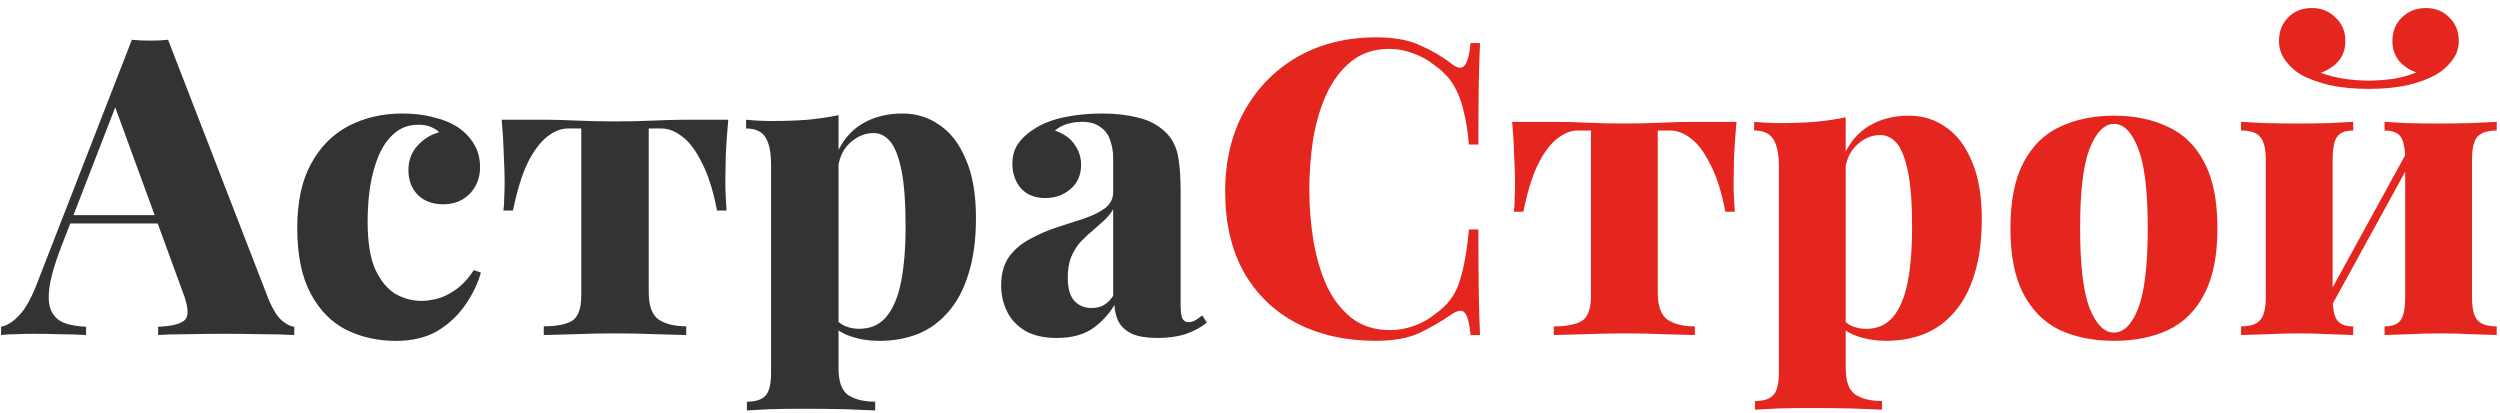
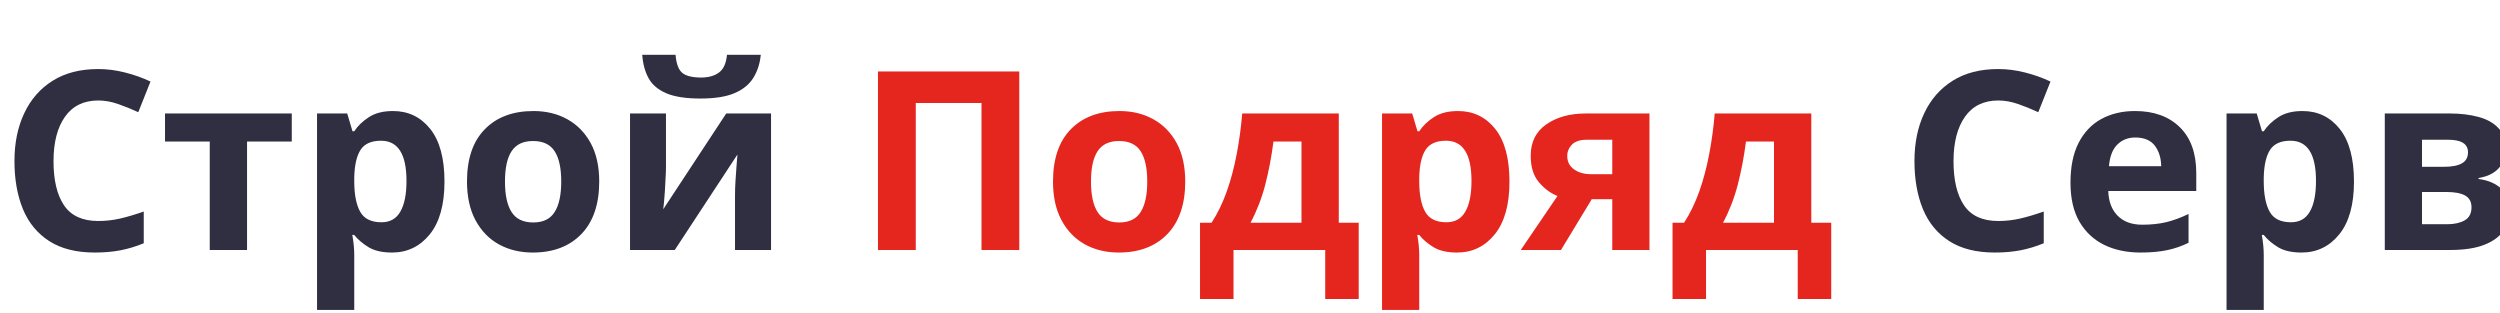
- <svg xmlns="http://www.w3.org/2000/svg" width="291" height="48" viewBox="0 0 291 48" fill="none">
-   <path d="M19.565 4.632L31.296 34.928C31.781 36.059 32.282 36.851 32.799 37.303C33.348 37.756 33.833 37.998 34.253 38.031V39C33.219 38.935 31.975 38.903 30.52 38.903C29.099 38.871 27.644 38.855 26.158 38.855C24.607 38.855 23.136 38.871 21.747 38.903C20.357 38.903 19.242 38.935 18.402 39V38.031C20.05 37.966 21.1 37.691 21.553 37.206C22.005 36.689 21.908 35.607 21.262 33.959L13.215 11.952L14.185 10.498L7.108 28.772C6.364 30.711 5.912 32.278 5.75 33.474C5.589 34.67 5.67 35.591 5.993 36.237C6.316 36.883 6.817 37.336 7.495 37.594C8.206 37.853 9.047 37.998 10.016 38.031V39C8.885 38.935 7.835 38.903 6.865 38.903C5.928 38.871 4.91 38.855 3.811 38.855C3.165 38.855 2.503 38.871 1.824 38.903C1.178 38.903 0.612 38.935 0.127 39V38.031C0.838 37.901 1.549 37.449 2.26 36.673C3.004 35.898 3.731 34.557 4.442 32.65L15.348 4.632C15.995 4.697 16.689 4.729 17.433 4.729C18.208 4.729 18.919 4.697 19.565 4.632ZM22.086 25.04V26.009H7.641L8.126 25.04H22.086ZM46.815 13.212C48.172 13.212 49.384 13.357 50.451 13.648C51.517 13.907 52.39 14.246 53.068 14.666C53.908 15.183 54.587 15.846 55.104 16.654C55.621 17.462 55.88 18.399 55.88 19.465C55.88 20.693 55.476 21.727 54.668 22.567C53.86 23.375 52.842 23.779 51.614 23.779C50.354 23.779 49.352 23.408 48.609 22.664C47.898 21.921 47.542 20.968 47.542 19.805C47.542 18.673 47.898 17.72 48.609 16.945C49.32 16.169 50.16 15.652 51.129 15.393C50.871 15.135 50.531 14.925 50.111 14.763C49.724 14.602 49.255 14.521 48.706 14.521C47.607 14.521 46.686 14.844 45.943 15.49C45.199 16.104 44.585 16.961 44.101 18.059C43.648 19.126 43.309 20.338 43.083 21.695C42.889 23.02 42.792 24.393 42.792 25.815C42.792 28.207 43.099 30.081 43.713 31.438C44.359 32.763 45.151 33.7 46.088 34.25C47.057 34.767 48.043 35.025 49.045 35.025C49.562 35.025 50.16 34.944 50.838 34.783C51.517 34.621 52.228 34.282 52.971 33.765C53.747 33.248 54.474 32.472 55.153 31.438L55.977 31.729C55.621 32.989 55.023 34.233 54.183 35.461C53.343 36.689 52.26 37.707 50.935 38.515C49.61 39.291 47.995 39.679 46.088 39.679C43.955 39.679 42.016 39.242 40.271 38.37C38.558 37.497 37.185 36.092 36.151 34.153C35.117 32.214 34.6 29.677 34.6 26.542C34.6 23.505 35.133 21.016 36.199 19.077C37.266 17.106 38.72 15.636 40.562 14.666C42.436 13.697 44.521 13.212 46.815 13.212ZM84.77 13.939C84.641 15.361 84.544 16.735 84.479 18.059C84.447 19.384 84.431 20.402 84.431 21.113C84.431 21.76 84.447 22.39 84.479 23.004C84.511 23.585 84.544 24.086 84.576 24.506H83.461C83.009 22.147 82.411 20.273 81.668 18.884C80.957 17.462 80.197 16.46 79.389 15.878C78.581 15.264 77.79 14.957 77.014 14.957H75.511V34.007C75.511 35.591 75.899 36.657 76.675 37.206C77.483 37.724 78.549 37.982 79.874 37.982V39C79.034 38.968 77.871 38.935 76.384 38.903C74.897 38.838 73.314 38.806 71.634 38.806C69.953 38.806 68.353 38.838 66.835 38.903C65.348 38.935 64.169 38.968 63.296 39V37.982C64.686 37.982 65.752 37.788 66.495 37.4C67.271 36.98 67.659 35.978 67.659 34.395V14.957H66.059C65.316 14.957 64.54 15.264 63.732 15.878C62.925 16.492 62.165 17.494 61.454 18.884C60.776 20.273 60.194 22.147 59.709 24.506H58.594C58.659 24.119 58.691 23.618 58.691 23.004C58.723 22.39 58.74 21.76 58.74 21.113C58.74 20.402 58.707 19.401 58.643 18.108C58.61 16.783 58.529 15.393 58.4 13.939H63.732C64.573 13.939 65.704 13.972 67.126 14.036C68.58 14.101 70.05 14.133 71.537 14.133C73.088 14.133 74.59 14.101 76.045 14.036C77.499 13.972 78.646 13.939 79.486 13.939H84.77ZM97.606 13.406V42.878C97.606 44.429 97.977 45.463 98.72 45.98C99.496 46.497 100.546 46.756 101.871 46.756V47.774C100.999 47.741 99.787 47.693 98.236 47.628C96.684 47.596 95.053 47.58 93.34 47.58C92.112 47.58 90.884 47.596 89.656 47.628C88.46 47.693 87.555 47.741 86.941 47.774V46.756C87.975 46.756 88.703 46.513 89.123 46.029C89.543 45.576 89.753 44.688 89.753 43.363V19.223C89.753 17.769 89.543 16.702 89.123 16.023C88.703 15.313 87.943 14.957 86.844 14.957V13.939C87.879 14.036 88.88 14.085 89.85 14.085C91.336 14.085 92.726 14.036 94.019 13.939C95.311 13.81 96.507 13.632 97.606 13.406ZM105.022 13.212C106.67 13.212 108.124 13.665 109.385 14.569C110.677 15.442 111.695 16.783 112.438 18.593C113.214 20.37 113.602 22.616 113.602 25.331C113.602 27.883 113.311 30.065 112.729 31.874C112.18 33.684 111.388 35.171 110.354 36.334C109.352 37.497 108.157 38.354 106.767 38.903C105.41 39.42 103.939 39.679 102.356 39.679C101.16 39.679 100.045 39.501 99.011 39.145C98.01 38.822 97.218 38.289 96.636 37.546L97.121 36.916C97.412 37.368 97.816 37.707 98.333 37.934C98.85 38.16 99.399 38.273 99.981 38.273C101.306 38.273 102.356 37.821 103.132 36.916C103.939 35.978 104.521 34.621 104.877 32.844C105.232 31.067 105.41 28.901 105.41 26.348C105.41 23.537 105.248 21.356 104.925 19.805C104.602 18.221 104.166 17.106 103.616 16.46C103.067 15.813 102.421 15.49 101.677 15.49C100.643 15.49 99.706 15.894 98.866 16.702C98.058 17.478 97.606 18.544 97.509 19.901L97.412 17.866C98.09 16.314 99.092 15.151 100.417 14.375C101.742 13.6 103.277 13.212 105.022 13.212ZM123.027 39.339C121.541 39.339 120.313 39.065 119.343 38.515C118.374 37.934 117.663 37.174 117.21 36.237C116.758 35.3 116.532 34.298 116.532 33.232C116.532 31.874 116.839 30.759 117.453 29.887C118.099 29.014 118.923 28.32 119.925 27.803C120.927 27.253 121.977 26.801 123.076 26.445C124.174 26.09 125.225 25.751 126.227 25.427C127.228 25.072 128.036 24.668 128.65 24.216C129.264 23.731 129.571 23.117 129.571 22.374V18.35C129.571 17.639 129.458 16.977 129.232 16.363C129.038 15.716 128.666 15.2 128.117 14.812C127.6 14.392 126.873 14.181 125.936 14.181C125.354 14.181 124.788 14.262 124.239 14.424C123.69 14.585 123.205 14.844 122.785 15.2C123.819 15.555 124.578 16.088 125.063 16.799C125.58 17.51 125.839 18.302 125.839 19.174C125.839 20.37 125.419 21.323 124.578 22.034C123.771 22.713 122.801 23.052 121.67 23.052C120.442 23.052 119.489 22.664 118.81 21.889C118.164 21.113 117.841 20.176 117.841 19.077C117.841 18.108 118.083 17.3 118.568 16.654C119.052 15.975 119.763 15.361 120.701 14.812C121.638 14.262 122.769 13.858 124.094 13.6C125.419 13.341 126.824 13.212 128.311 13.212C129.83 13.212 131.219 13.374 132.48 13.697C133.772 13.988 134.871 14.585 135.776 15.49C136.487 16.234 136.939 17.138 137.133 18.205C137.327 19.271 137.424 20.628 137.424 22.277V35.364C137.424 36.172 137.489 36.738 137.618 37.061C137.779 37.352 138.022 37.497 138.345 37.497C138.636 37.497 138.91 37.416 139.169 37.255C139.427 37.093 139.686 36.916 139.945 36.722L140.478 37.546C139.767 38.127 138.927 38.58 137.957 38.903C136.988 39.194 135.937 39.339 134.806 39.339C133.514 39.339 132.496 39.178 131.753 38.855C131.042 38.499 130.525 38.031 130.201 37.449C129.911 36.867 129.749 36.221 129.717 35.51C129.006 36.673 128.117 37.61 127.051 38.321C125.984 39 124.643 39.339 123.027 39.339ZM127.051 35.849C127.568 35.849 128.02 35.752 128.408 35.558C128.828 35.332 129.216 34.961 129.571 34.444V24.361C129.313 24.813 128.957 25.25 128.505 25.67C128.085 26.058 127.632 26.462 127.148 26.882C126.663 27.269 126.194 27.706 125.742 28.19C125.322 28.675 124.966 29.257 124.675 29.935C124.417 30.582 124.288 31.373 124.288 32.311C124.288 33.571 124.546 34.476 125.063 35.025C125.58 35.575 126.243 35.849 127.051 35.849Z" fill="#333333" />
-   <path d="M160.18 4.344C162.292 4.344 164.02 4.664 165.364 5.304C166.74 5.912 167.956 6.632 169.012 7.464C169.652 7.944 170.132 8.008 170.452 7.656C170.804 7.272 171.044 6.392 171.172 5.016H172.276C172.212 6.264 172.164 7.8 172.132 9.624C172.1 11.448 172.084 13.848 172.084 16.824H170.98C170.852 15.32 170.644 14.008 170.356 12.888C170.1 11.768 169.716 10.776 169.204 9.912C168.692 9.048 167.956 8.28 166.996 7.608C166.26 7 165.428 6.536 164.5 6.216C163.604 5.864 162.676 5.688 161.716 5.688C159.956 5.688 158.468 6.184 157.252 7.176C156.068 8.136 155.108 9.416 154.372 11.016C153.668 12.584 153.156 14.344 152.836 16.296C152.548 18.216 152.404 20.152 152.404 22.104C152.404 24.088 152.564 26.056 152.884 28.008C153.204 29.928 153.716 31.672 154.42 33.24C155.156 34.808 156.132 36.072 157.348 37.032C158.564 37.96 160.052 38.424 161.812 38.424C162.74 38.424 163.652 38.264 164.548 37.944C165.476 37.624 166.308 37.16 167.044 36.552C168.452 35.592 169.396 34.344 169.876 32.808C170.388 31.24 170.756 29.208 170.98 26.712H172.084C172.084 29.816 172.1 32.328 172.132 34.248C172.164 36.136 172.212 37.72 172.276 39H171.172C171.044 37.624 170.82 36.76 170.5 36.408C170.212 36.056 169.716 36.104 169.012 36.552C167.828 37.384 166.564 38.12 165.22 38.76C163.908 39.368 162.212 39.672 160.132 39.672C156.644 39.672 153.572 38.984 150.916 37.608C148.292 36.232 146.244 34.248 144.772 31.656C143.332 29.064 142.612 25.944 142.612 22.296C142.612 18.712 143.364 15.576 144.868 12.888C146.372 10.2 148.436 8.104 151.06 6.6C153.716 5.096 156.756 4.344 160.18 4.344ZM202.129 14.184C202.001 15.592 201.905 16.952 201.841 18.264C201.809 19.576 201.793 20.584 201.793 21.288C201.793 21.928 201.809 22.552 201.841 23.16C201.873 23.736 201.905 24.232 201.937 24.648H200.833C200.385 22.312 199.793 20.456 199.057 19.08C198.353 17.672 197.601 16.68 196.801 16.104C196.001 15.496 195.217 15.192 194.449 15.192H192.961V34.056C192.961 35.624 193.345 36.68 194.113 37.224C194.913 37.736 195.969 37.992 197.281 37.992V39C196.449 38.968 195.297 38.936 193.825 38.904C192.353 38.84 190.785 38.808 189.121 38.808C187.457 38.808 185.873 38.84 184.369 38.904C182.897 38.936 181.729 38.968 180.865 39V37.992C182.241 37.992 183.297 37.8 184.033 37.416C184.801 37 185.185 36.008 185.185 34.44V15.192H183.601C182.865 15.192 182.097 15.496 181.297 16.104C180.497 16.712 179.745 17.704 179.041 19.08C178.369 20.456 177.793 22.312 177.313 24.648H176.209C176.273 24.264 176.305 23.768 176.305 23.16C176.337 22.552 176.353 21.928 176.353 21.288C176.353 20.584 176.321 19.592 176.257 18.312C176.225 17 176.145 15.624 176.017 14.184H181.297C182.129 14.184 183.249 14.216 184.657 14.28C186.097 14.344 187.553 14.376 189.025 14.376C190.561 14.376 192.049 14.344 193.489 14.28C194.929 14.216 196.065 14.184 196.897 14.184H202.129ZM214.839 13.656V42.84C214.839 44.376 215.207 45.4 215.943 45.912C216.711 46.424 217.751 46.68 219.063 46.68V47.688C218.199 47.656 216.999 47.608 215.463 47.544C213.927 47.512 212.311 47.496 210.615 47.496C209.399 47.496 208.183 47.512 206.967 47.544C205.783 47.608 204.887 47.656 204.279 47.688V46.68C205.303 46.68 206.023 46.44 206.439 45.96C206.855 45.512 207.063 44.632 207.063 43.32V19.416C207.063 17.976 206.855 16.92 206.439 16.248C206.023 15.544 205.271 15.192 204.183 15.192V14.184C205.207 14.28 206.199 14.328 207.159 14.328C208.631 14.328 210.007 14.28 211.287 14.184C212.567 14.056 213.751 13.88 214.839 13.656ZM222.183 13.464C223.815 13.464 225.255 13.912 226.503 14.808C227.783 15.672 228.791 17 229.527 18.792C230.295 20.552 230.679 22.776 230.679 25.464C230.679 27.992 230.391 30.152 229.815 31.944C229.271 33.736 228.487 35.208 227.463 36.36C226.471 37.512 225.287 38.36 223.911 38.904C222.567 39.416 221.111 39.672 219.543 39.672C218.359 39.672 217.255 39.496 216.231 39.144C215.239 38.824 214.455 38.296 213.879 37.56L214.359 36.936C214.647 37.384 215.047 37.72 215.559 37.944C216.071 38.168 216.615 38.28 217.191 38.28C218.503 38.28 219.543 37.832 220.311 36.936C221.111 36.008 221.687 34.664 222.039 32.904C222.391 31.144 222.567 29 222.567 26.472C222.567 23.688 222.407 21.528 222.087 19.992C221.767 18.424 221.335 17.32 220.791 16.68C220.247 16.04 219.607 15.72 218.871 15.72C217.847 15.72 216.919 16.12 216.087 16.92C215.287 17.688 214.839 18.744 214.743 20.088L214.647 18.072C215.319 16.536 216.311 15.384 217.623 14.616C218.935 13.848 220.455 13.464 222.183 13.464ZM246.061 13.464C248.461 13.464 250.557 13.896 252.349 14.76C254.173 15.592 255.581 16.968 256.573 18.888C257.597 20.808 258.109 23.368 258.109 26.568C258.109 29.768 257.597 32.328 256.573 34.248C255.581 36.168 254.173 37.56 252.349 38.424C250.557 39.256 248.461 39.672 246.061 39.672C243.693 39.672 241.597 39.256 239.773 38.424C237.981 37.56 236.573 36.168 235.549 34.248C234.525 32.328 234.013 29.768 234.013 26.568C234.013 23.368 234.525 20.808 235.549 18.888C236.573 16.968 237.981 15.592 239.773 14.76C241.597 13.896 243.693 13.464 246.061 13.464ZM246.061 14.424C244.941 14.424 243.997 15.384 243.229 17.304C242.493 19.192 242.125 22.28 242.125 26.568C242.125 30.856 242.493 33.96 243.229 35.88C243.997 37.768 244.941 38.712 246.061 38.712C247.213 38.712 248.157 37.768 248.893 35.88C249.629 33.96 249.997 30.856 249.997 26.568C249.997 22.28 249.629 19.192 248.893 17.304C248.157 15.384 247.213 14.424 246.061 14.424ZM290.62 14.184V15.192C289.564 15.192 288.812 15.432 288.364 15.912C287.948 16.392 287.74 17.304 287.74 18.648V34.536C287.74 35.88 287.948 36.792 288.364 37.272C288.812 37.752 289.564 37.992 290.62 37.992V39C289.98 38.968 289.02 38.936 287.74 38.904C286.492 38.84 285.276 38.808 284.092 38.808C282.812 38.808 281.548 38.84 280.3 38.904C279.084 38.936 278.172 38.968 277.564 39V37.992C278.46 37.992 279.084 37.752 279.436 37.272C279.788 36.792 279.964 35.88 279.964 34.536V18.648C279.964 17.304 279.788 16.392 279.436 15.912C279.084 15.432 278.46 15.192 277.564 15.192V14.184C278.14 14.216 279.004 14.264 280.156 14.328C281.308 14.36 282.492 14.376 283.708 14.376C284.988 14.376 286.284 14.36 287.596 14.328C288.94 14.264 289.948 14.216 290.62 14.184ZM273.916 14.184V15.192C273.02 15.192 272.396 15.432 272.044 15.912C271.692 16.392 271.516 17.304 271.516 18.648V34.536C271.516 35.88 271.692 36.792 272.044 37.272C272.396 37.752 273.02 37.992 273.916 37.992V39C273.308 38.968 272.428 38.936 271.276 38.904C270.124 38.84 268.956 38.808 267.772 38.808C266.46 38.808 265.148 38.84 263.836 38.904C262.524 38.936 261.532 38.968 260.86 39V37.992C261.916 37.992 262.652 37.752 263.068 37.272C263.516 36.792 263.74 35.88 263.74 34.536V18.648C263.74 17.304 263.516 16.392 263.068 15.912C262.652 15.432 261.916 15.192 260.86 15.192V14.184C261.468 14.216 262.396 14.264 263.644 14.328C264.924 14.36 266.172 14.376 267.388 14.376C268.668 14.376 269.916 14.36 271.132 14.328C272.348 14.264 273.276 14.216 273.916 14.184ZM280.54 17.016L281.356 17.448L270.556 37.128L269.74 36.696L280.54 17.016ZM282.364 0.936C283.484 0.936 284.396 1.304 285.1 2.04C285.836 2.744 286.204 3.656 286.204 4.776C286.204 5.64 285.932 6.408 285.388 7.08C284.876 7.752 284.252 8.296 283.516 8.712C282.652 9.192 281.564 9.592 280.252 9.912C278.94 10.2 277.436 10.344 275.74 10.344C274.012 10.344 272.492 10.2 271.18 9.912C269.868 9.592 268.764 9.192 267.868 8.712C267.164 8.296 266.556 7.752 266.044 7.08C265.532 6.408 265.276 5.64 265.276 4.776C265.276 3.656 265.628 2.744 266.332 2.04C267.036 1.304 267.964 0.936 269.116 0.936C270.204 0.936 271.116 1.304 271.852 2.04C272.62 2.744 273.004 3.656 273.004 4.776C273.004 5.704 272.732 6.488 272.188 7.128C271.644 7.736 270.956 8.184 270.124 8.472C270.988 8.792 271.932 9.032 272.956 9.192C273.98 9.32 274.908 9.384 275.74 9.384C276.54 9.384 277.452 9.32 278.476 9.192C279.5 9.032 280.428 8.776 281.26 8.424C280.428 8.136 279.756 7.688 279.244 7.08C278.732 6.44 278.476 5.672 278.476 4.776C278.476 3.656 278.844 2.744 279.58 2.04C280.316 1.304 281.244 0.936 282.364 0.936Z" fill="#E5261F" />
+ <svg xmlns="http://www.w3.org/2000/svg" viewBox="0 0 400 50">
+   <style>
+         .logo-text { fill: #2f2f41; font-family: 'Playfair Display'; font-size: 40px; font-weight: 800; }
+         .logo-accent { fill: #e5261f; }
+     </style>
+   <text class="logo-text">
+     <tspan x="0" y="40">Строй</tspan>
+     <tspan class="logo-accent">Подряд</tspan>
+     <tspan>Сервис</tspan>
+   </text>
</svg>
